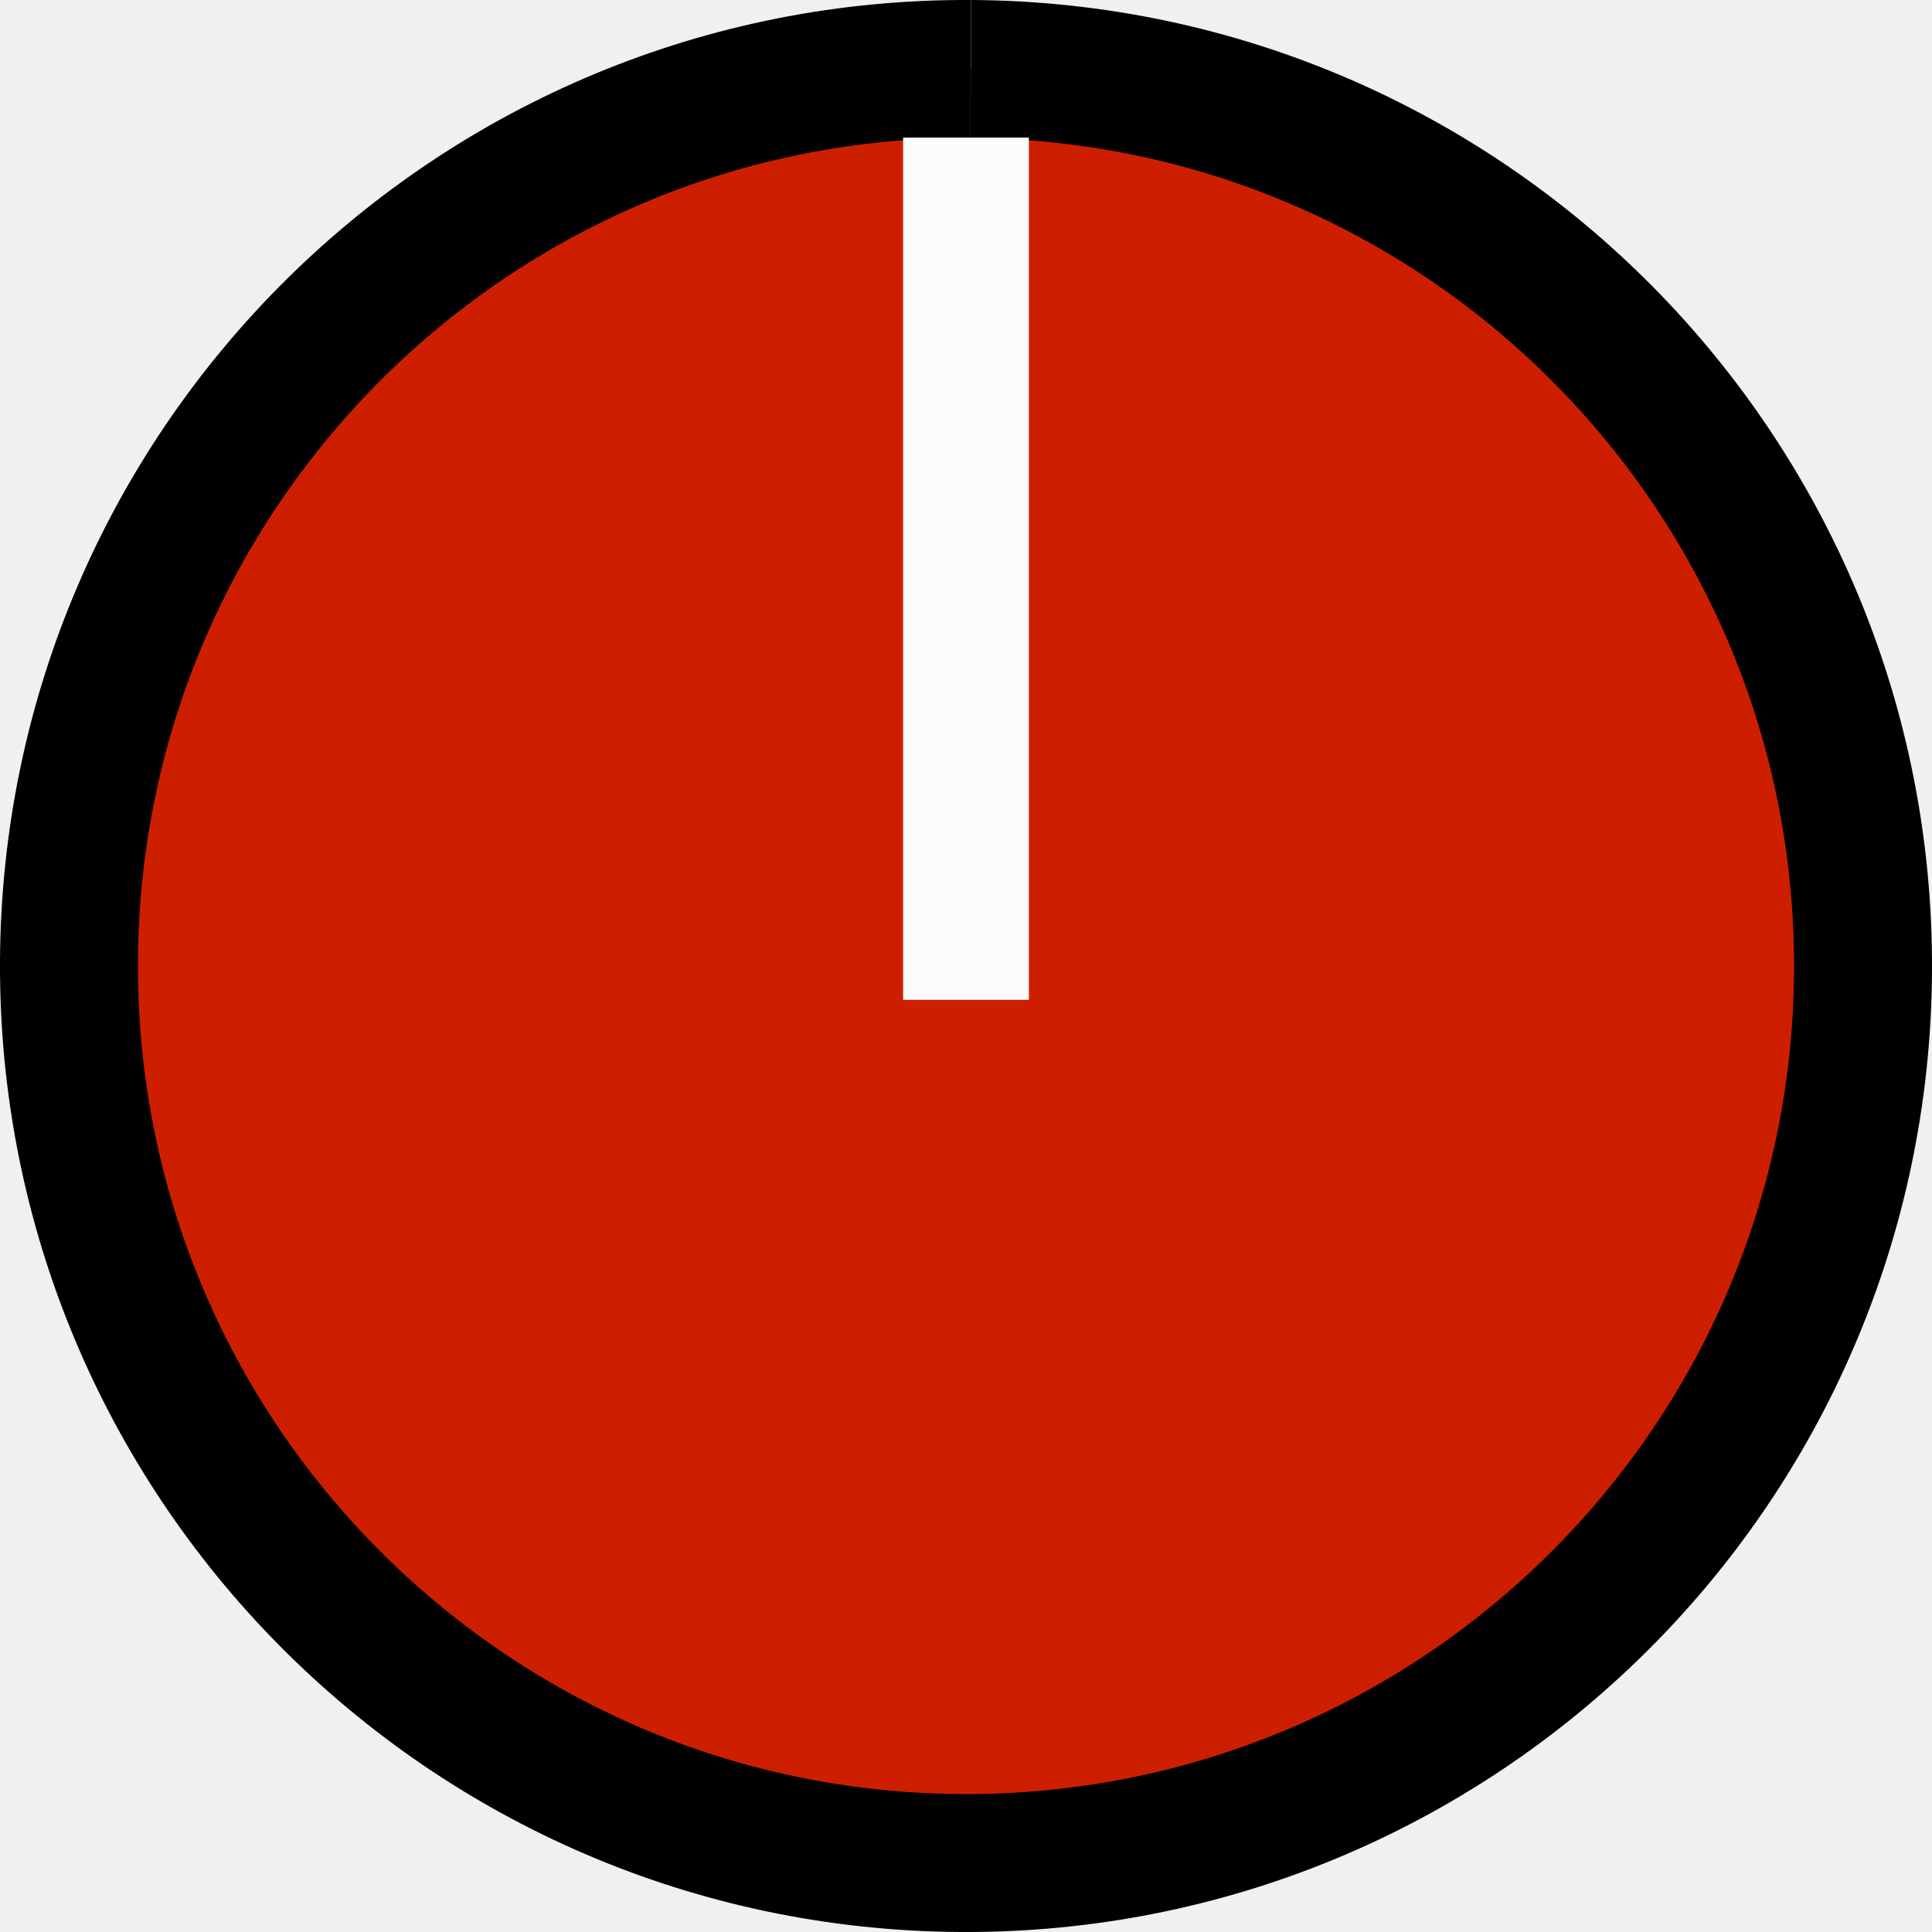
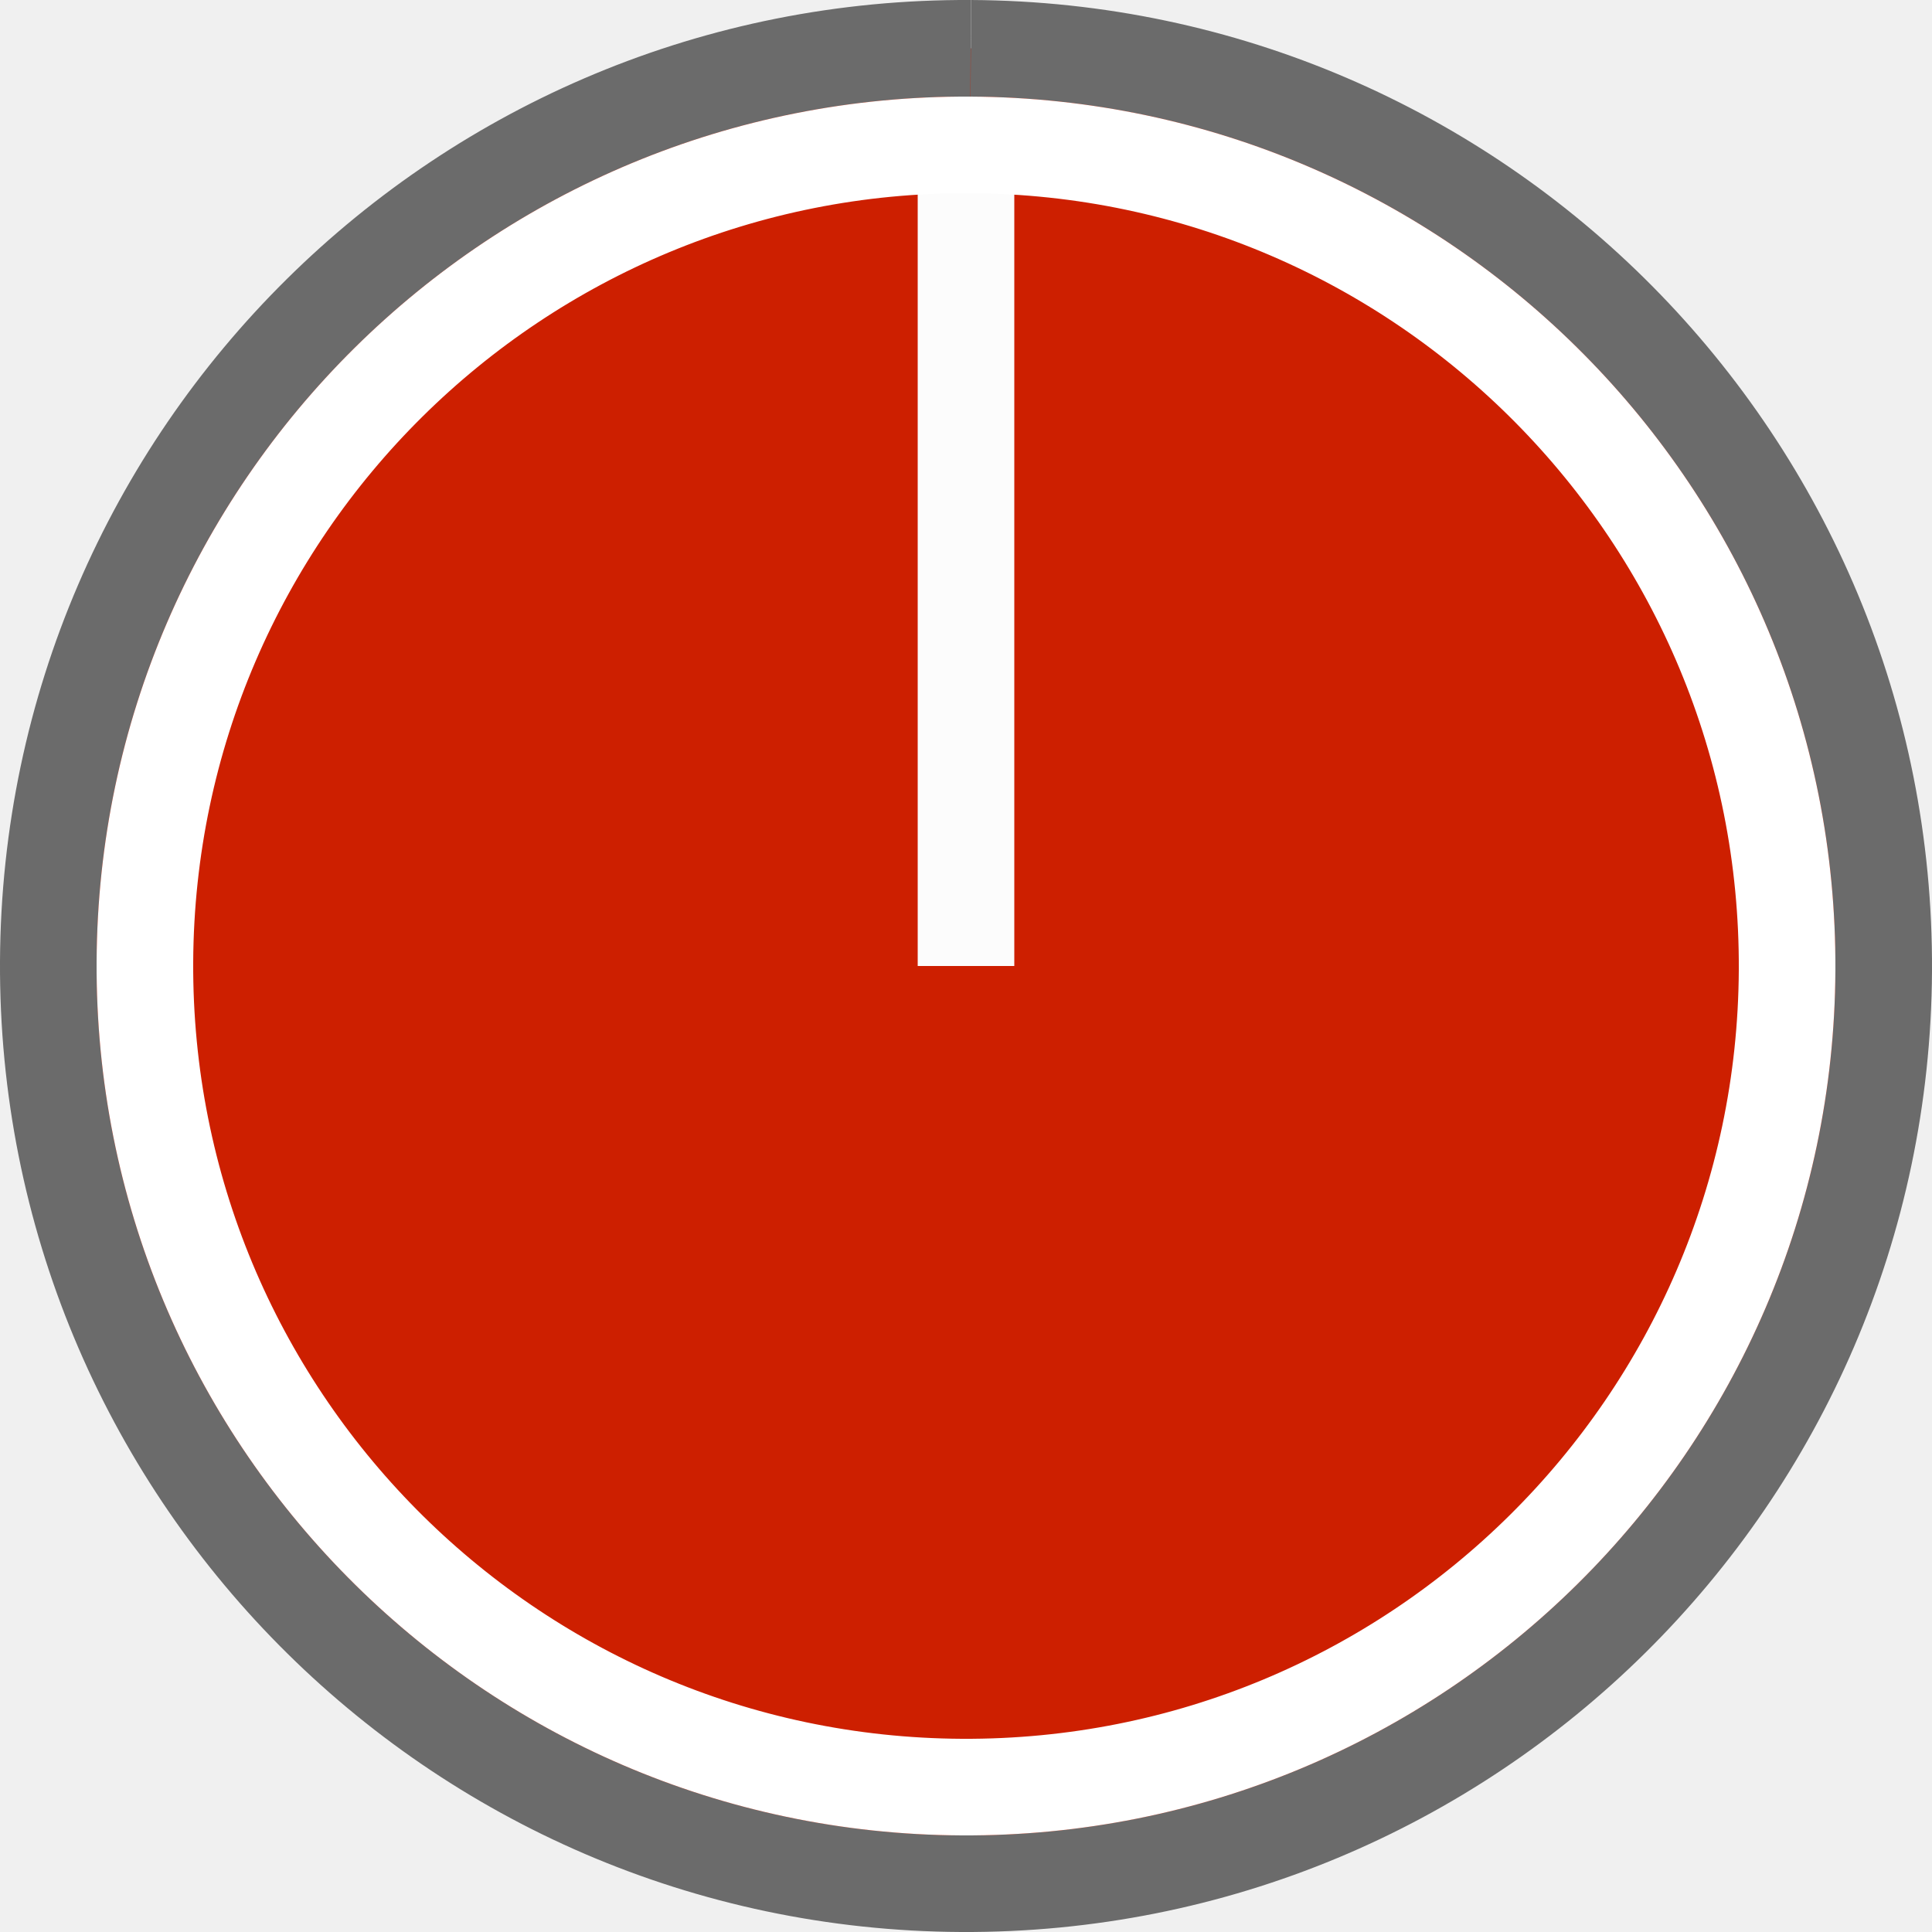
<svg xmlns="http://www.w3.org/2000/svg" width="10mm" height="10mm" viewBox="0 0 10 10" version="1.1" id="svg49872">
  <defs id="defs49866">
    <clipPath id="clip12">
      <path d="m 143,129.75 h 3 V 158 h -3 z m 0,0" id="path28860" />
    </clipPath>
    <clipPath id="clip11">
      <path d="m 117.395,129.75 h 54 v 54.004 h -54 z m 0,0" id="path28857" />
    </clipPath>
    <clipPath id="clip150">
      <path d="m 176,208.926 h 2 V 228 h -2 z m 0,0" id="path29465" />
    </clipPath>
    <clipPath id="clip149">
      <path d="m 159.277,208.926 h 36 v 36 h -36 z m 0,0" id="path29462" />
    </clipPath>
    <clipPath id="clip142">
      <path d="m 110,208.926 h 3 V 228 h -3 z m 0,0" id="path29320" />
    </clipPath>
    <clipPath id="clip141">
      <path d="m 93.512,208.926 h 36 v 36 H 93.512 Z m 0,0" id="path29317" />
    </clipPath>
  </defs>
-   <path style="opacity:1;fill:#cd1f00;fill-opacity:1;fill-rule:evenodd;stroke:#000000;stroke-width:0.714;stroke-linecap:butt;stroke-linejoin:round;stroke-miterlimit:4;stroke-dasharray:none;stroke-dashoffset:0;stroke-opacity:1" d="M 5.025,0.357 A 4.643,4.643 44.891 0 1 9.643,5.024 4.643,4.643 44.891 0 1 4.976,9.643 4.643,4.643 44.891 0 1 0.357,4.976 4.643,4.643 44.891 0 1 5.024,0.357" id="paath31010907" />
-   <path style="fill:none;fill-rule:evenodd;stroke:#fcfcfc;stroke-width:0.651;stroke-linecap:butt;stroke-linejoin:miter;stroke-miterlimit:4;stroke-dasharray:none;stroke-opacity:1" d="m 5,0.712 v 4.463 0" id="path832" />
+   <path style="opacity:1;fill:#cd1f00;fill-opacity:1;fill-rule:evenodd;stroke:#6b6b6b;stroke-width:0.5;stroke-linecap:butt;stroke-linejoin:round;stroke-miterlimit:4;stroke-dasharray:none;stroke-dashoffset:0;stroke-opacity:1" d="M 5.025,0.25 A 4.75,4.75 45.029 0 1 9.75,5.025 4.75,4.75 45.029 0 1 4.975,9.75 4.75,4.75 45.029 0 1 0.25,4.975 4.75,4.75 45.029 0 1 5.024,0.25" id="paath31010907" />
+   <path style="fill:none;fill-rule:evenodd;stroke:#fcfcfc;stroke-width:0.5;stroke-linecap:butt;stroke-linejoin:miter;stroke-miterlimit:4;stroke-dasharray:none;stroke-opacity:1" d="m 5,0.734 v 4.266 0" id="path832" />
+   <path style="opacity:1;fill:none;fill-opacity:1;fill-rule:evenodd;stroke:#ffffff;stroke-width:0.5;stroke-linecap:butt;stroke-linejoin:round;stroke-miterlimit:4;stroke-dasharray:none;stroke-dashoffset:0;stroke-opacity:1" d="M 5.022,0.75 A 4.25,4.25 44.742 0 1 9.25,5.022 4.25,4.25 44.742 0 1 4.978,9.25 4.25,4.25 44.742 0 1 0.75,4.978 4.25,4.25 44.742 0 1 5.022,0.75" id="paath31010907-5" />
</svg>
